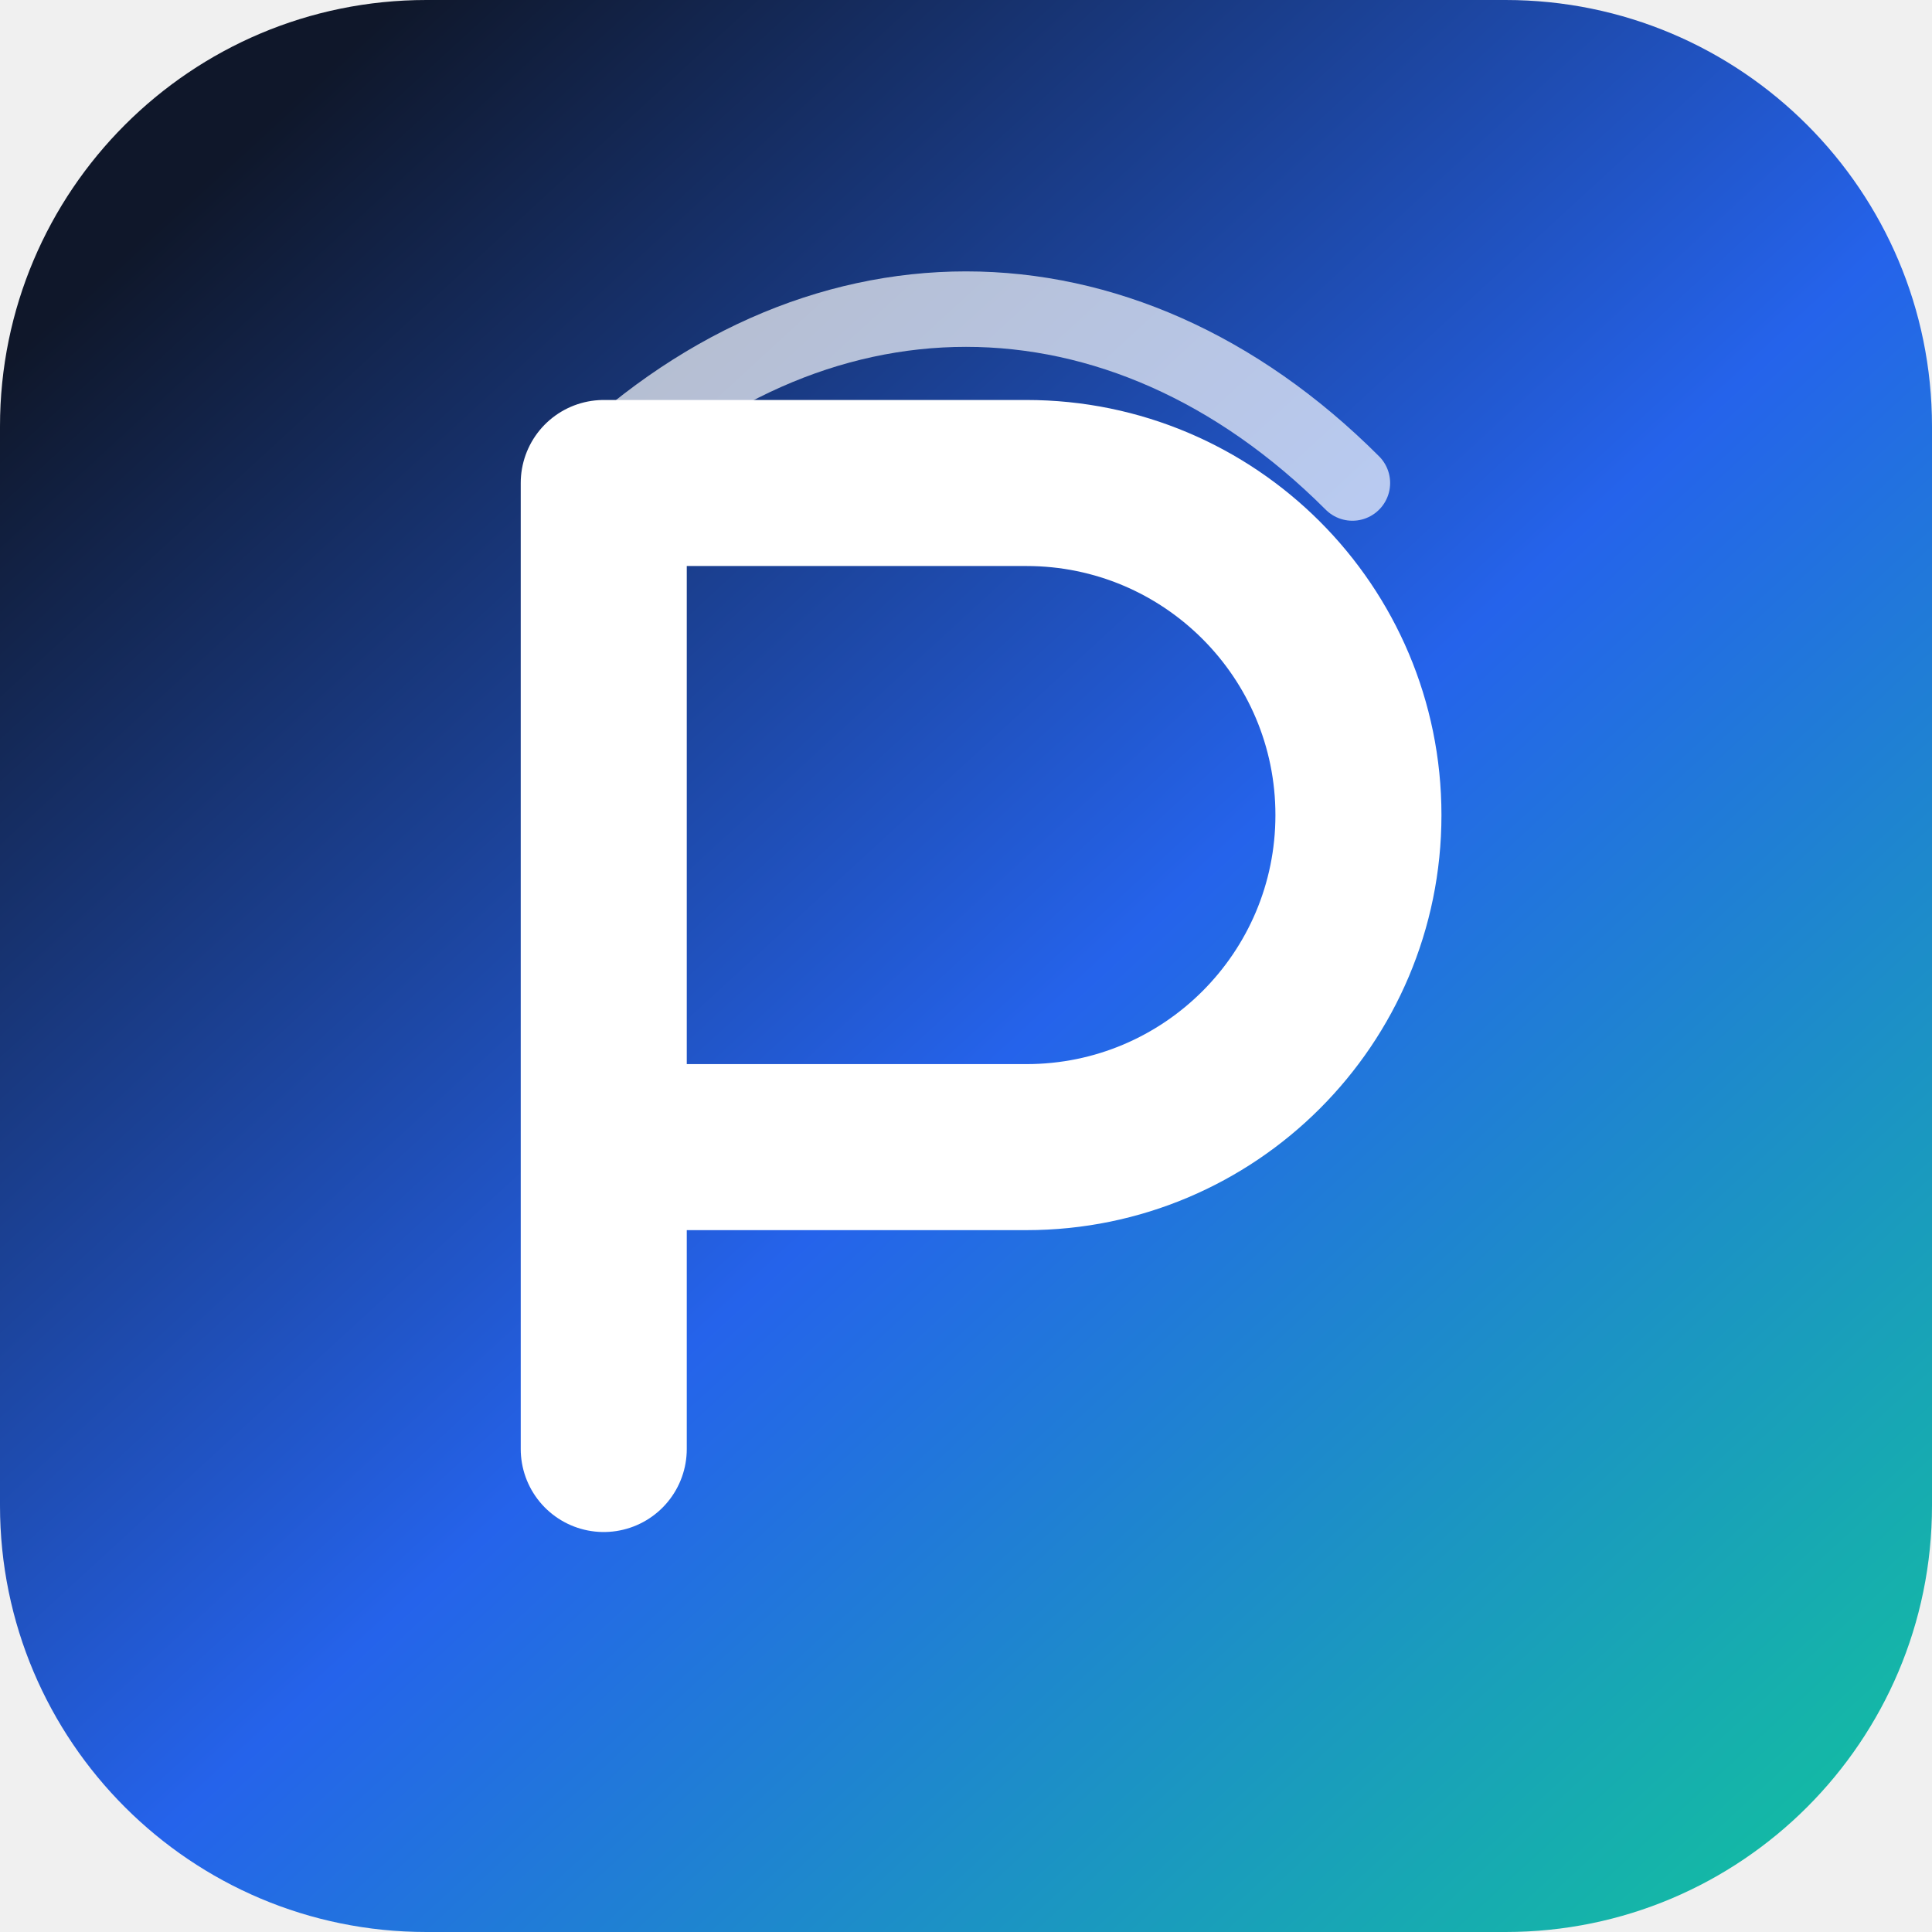
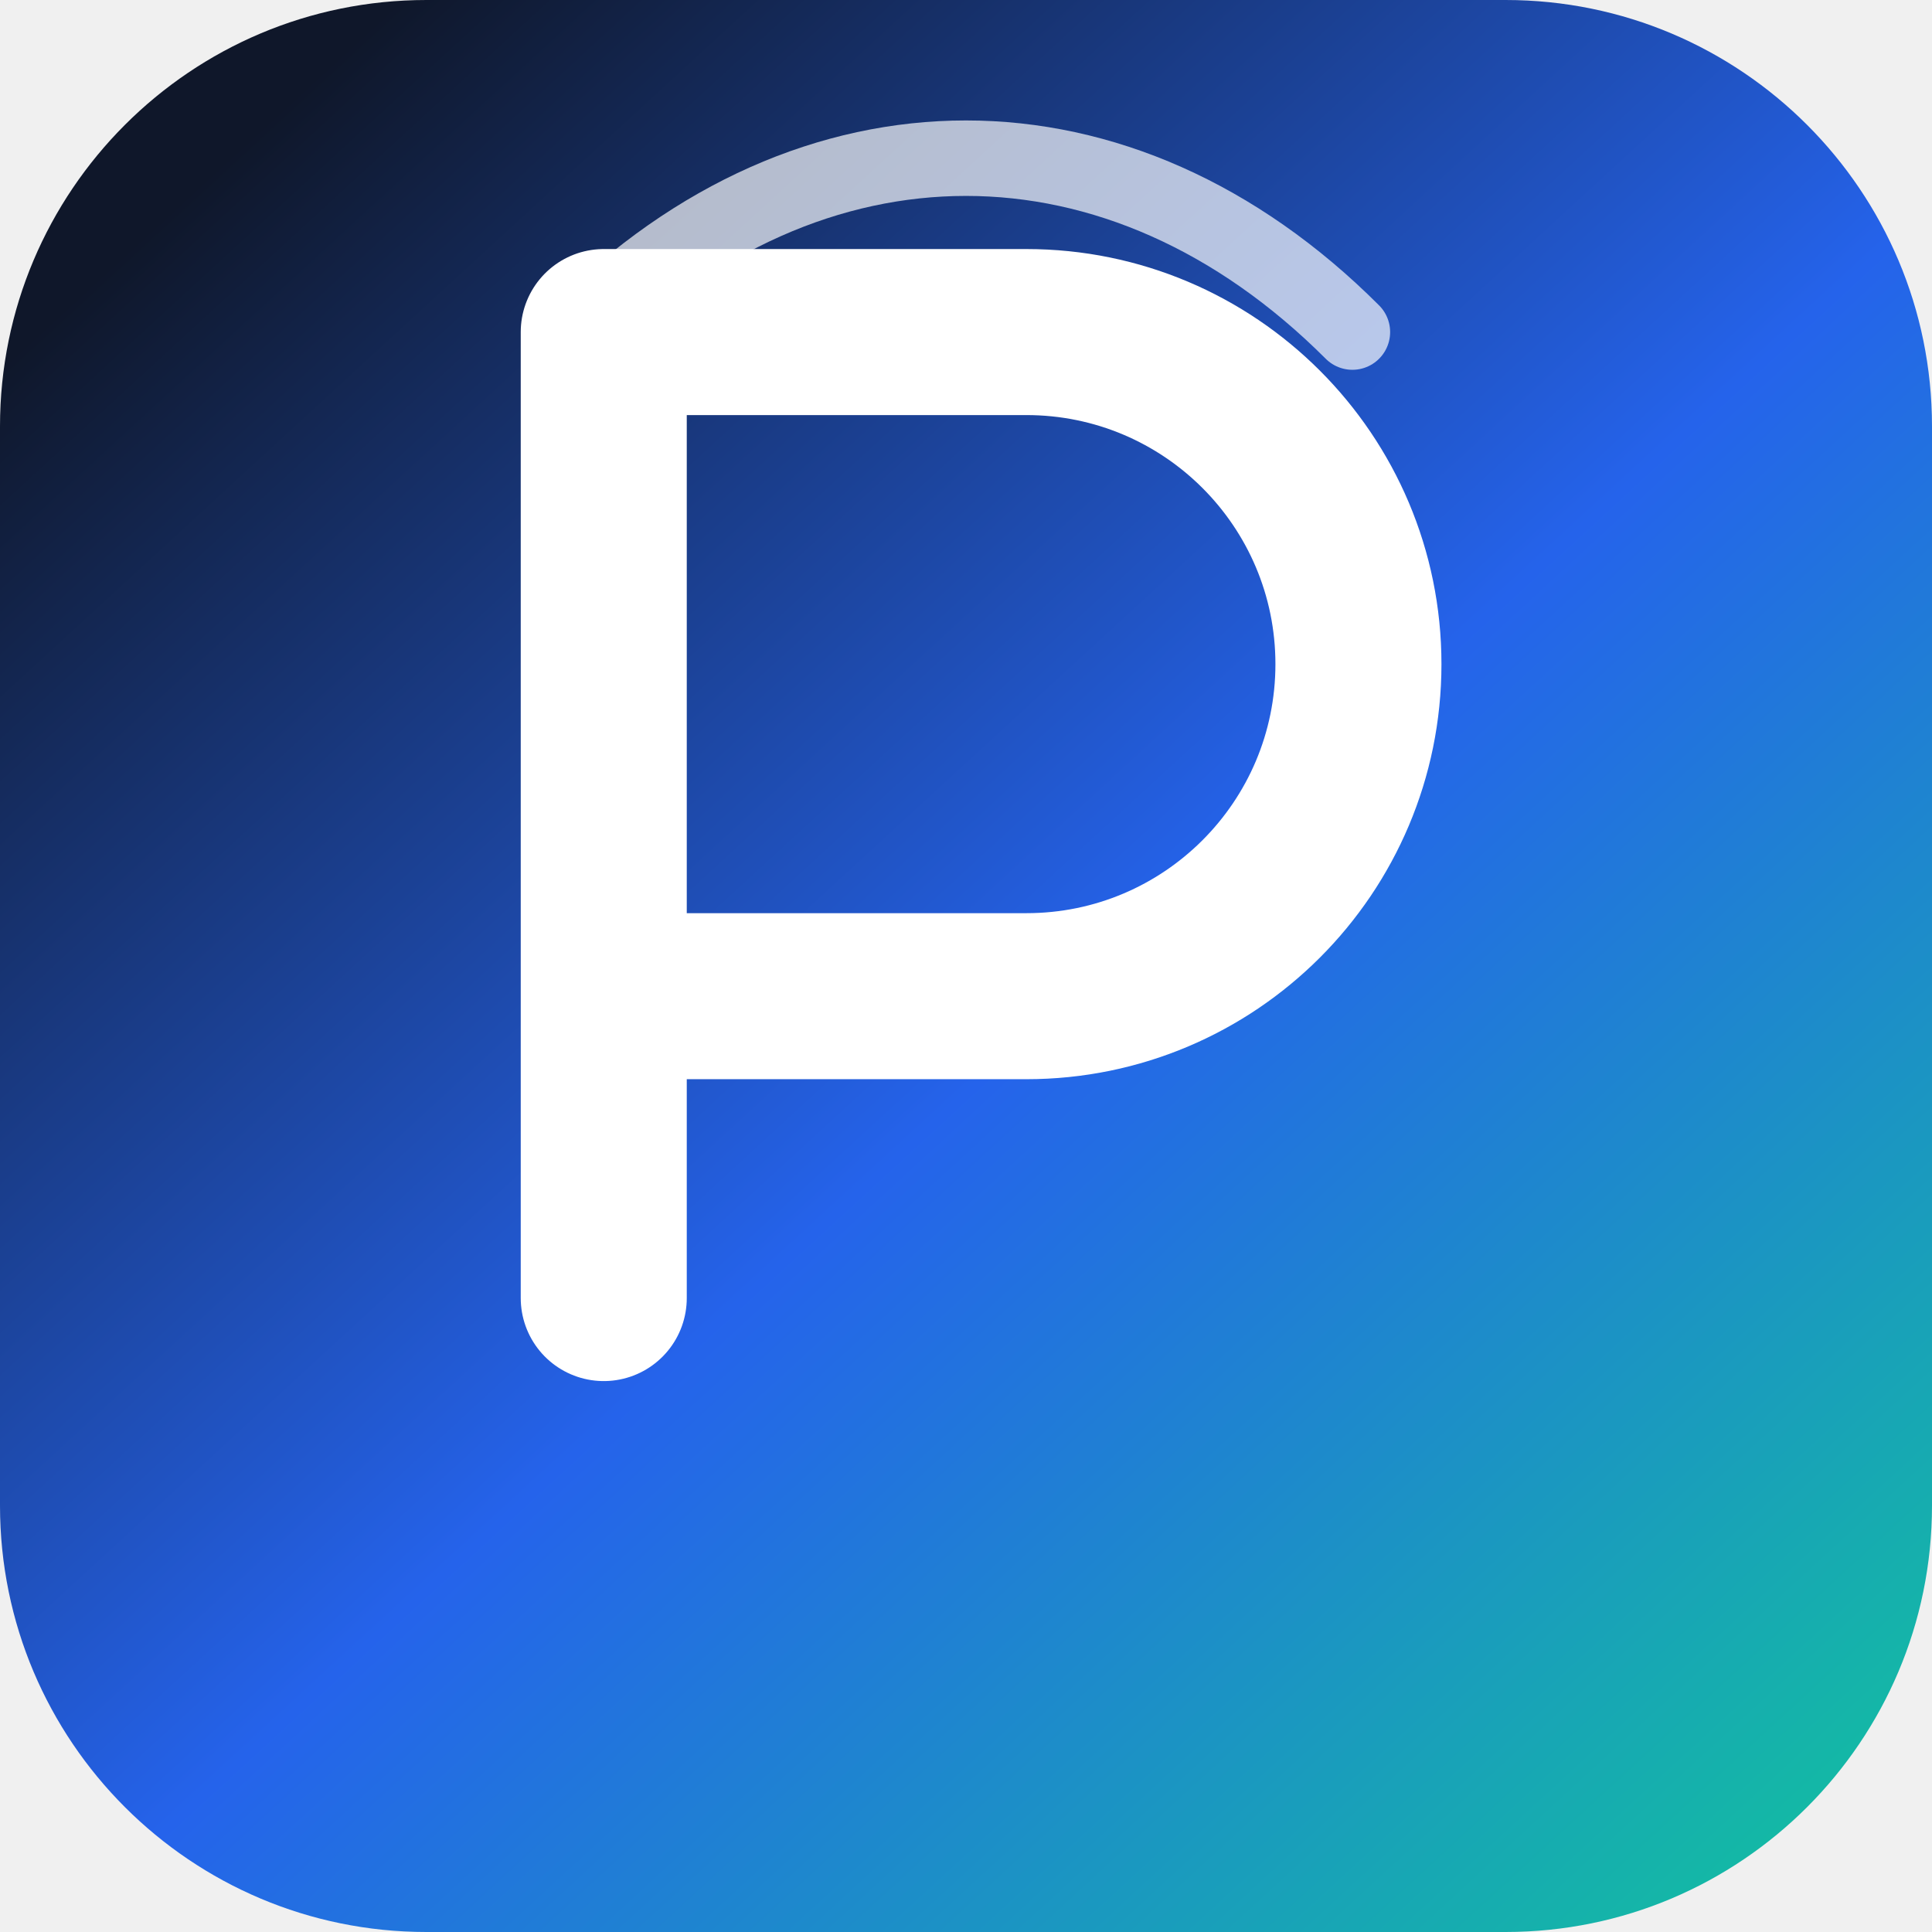
<svg xmlns="http://www.w3.org/2000/svg" width="512" height="512" viewBox="0 0 512 512" fill="none">
  <defs>
    <linearGradient id="g" x1="61.44" y1="40.96" x2="471.04" y2="486.4" gradientUnits="userSpaceOnUse">
      <stop stop-color="#0f172a" />
      <stop offset="0.52" stop-color="#2563eb" />
      <stop offset="1" stop-color="#14b8a6" />
    </linearGradient>
  </defs>
  <rect width="512" height="512" rx="113" fill="url(#g)" />
-   <path d="M160 384V128 H272 a88 88 0 0 1 0 176 H160" stroke="white" stroke-width="44" stroke-linecap="round" stroke-linejoin="round" />
-   <path d="M153.6 128C215.04 66.56 296.96 66.56 358.4 128" stroke="white" stroke-opacity="0.68" stroke-width="20" stroke-linecap="round" />
+   <path d="M160 344V88 H272 a88 88 0 0 1 0 176 H160" stroke="white" stroke-width="44" stroke-linecap="round" stroke-linejoin="round" />
+   <path d="M153.6 88C215.04 26.56 296.96 26.56 358.4 88" stroke="white" stroke-opacity="0.68" stroke-width="20" stroke-linecap="round" />
</svg>
